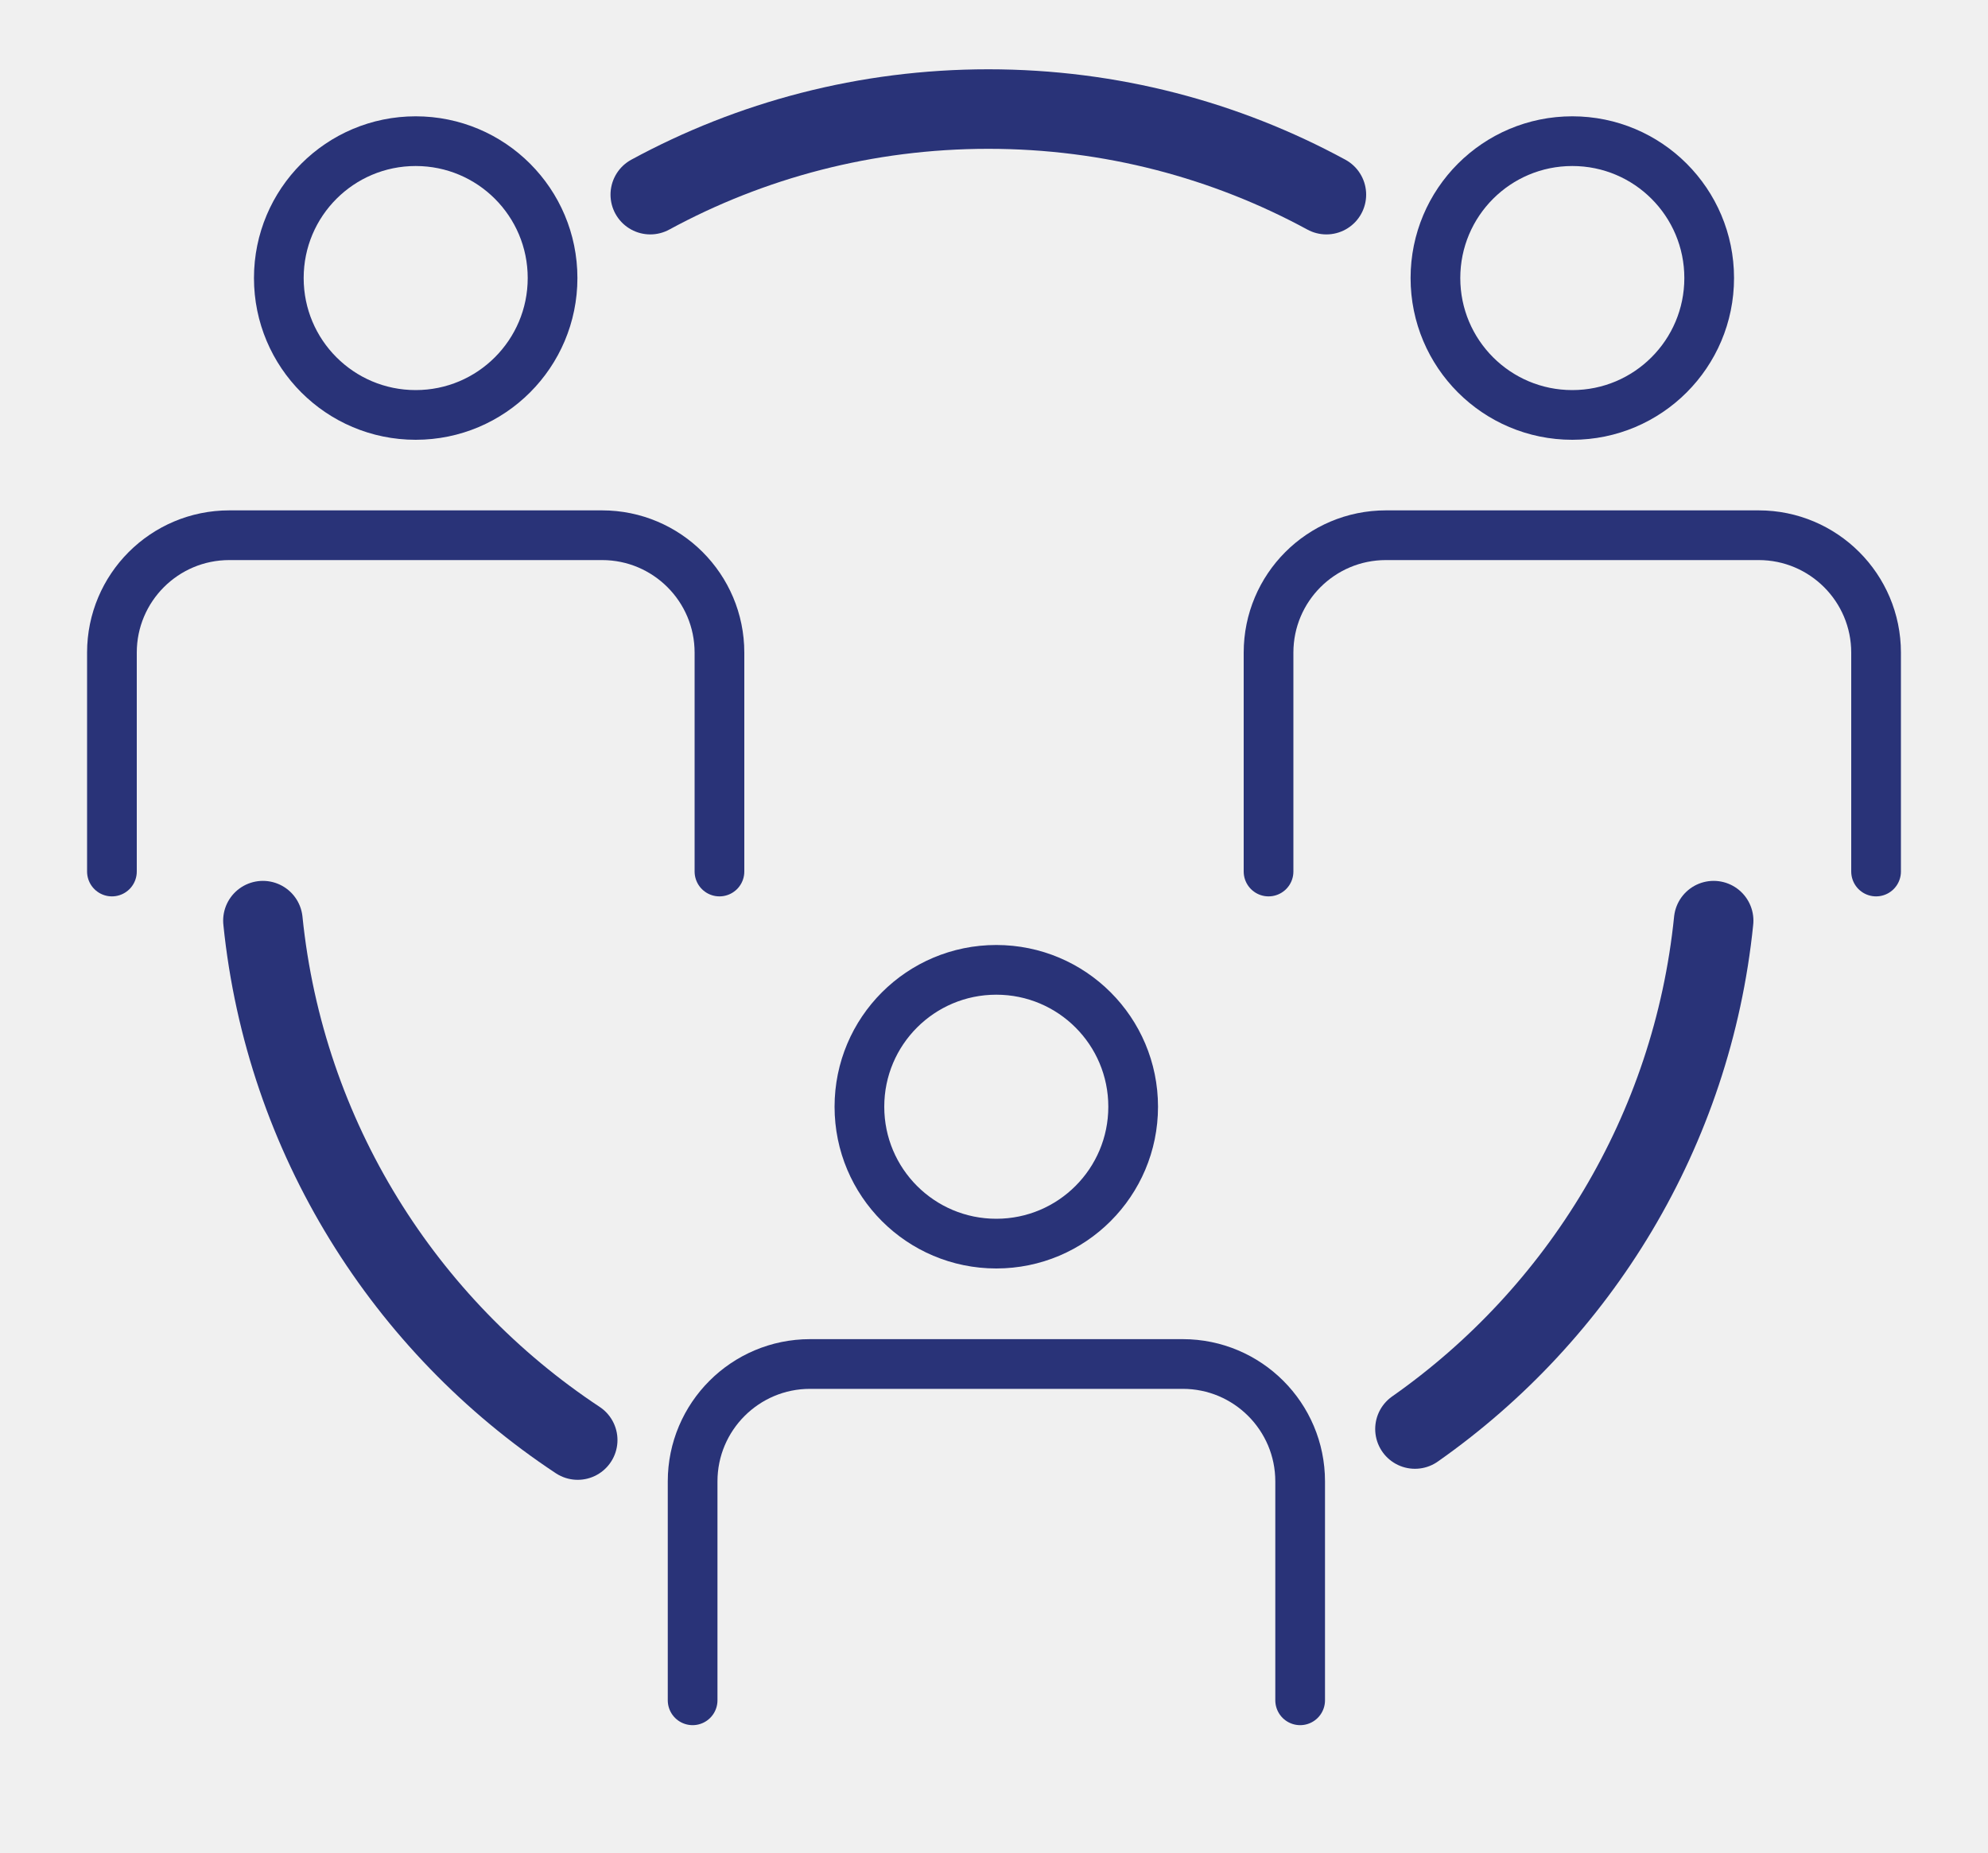
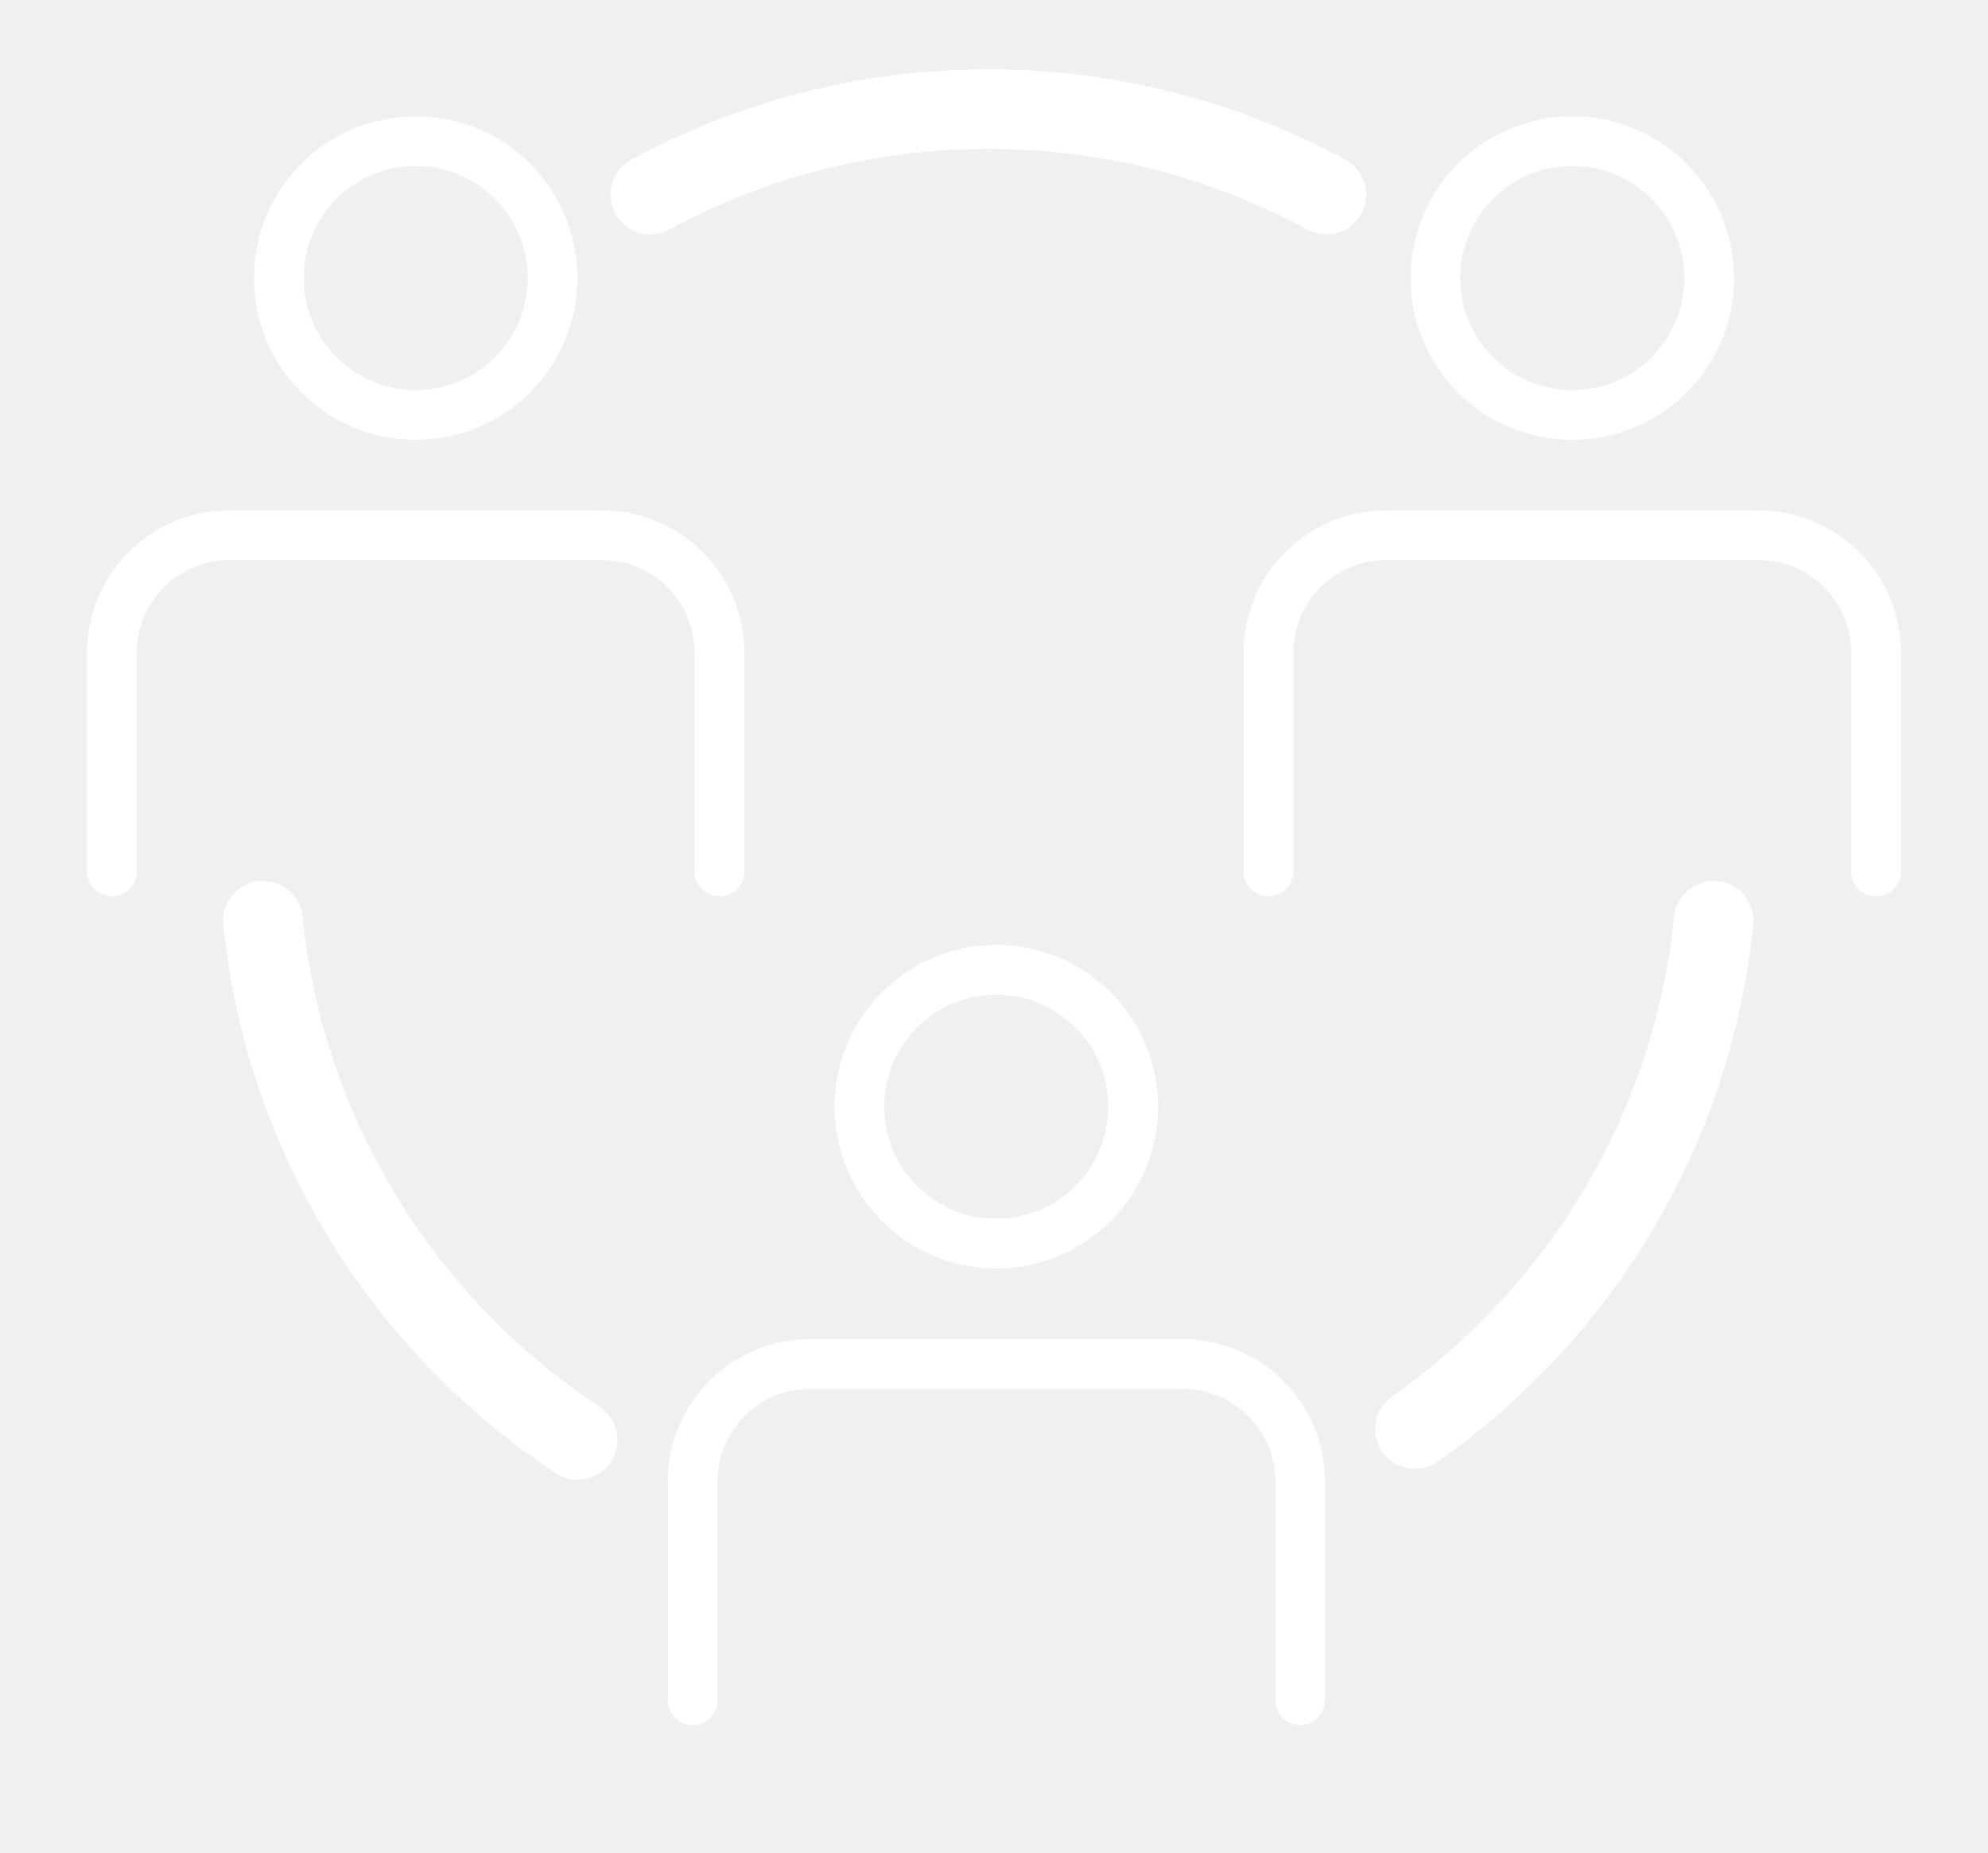
<svg xmlns="http://www.w3.org/2000/svg" id="Calque_2" data-name="Calque 2" viewBox="0 0 200 186.32">
  <defs>
    <style>
      .cls-1 {
        stroke-linejoin: bevel;
      }

      .cls-1, .cls-2 {
        stroke-width: 5px;
      }

      .cls-1, .cls-2, .cls-3 {
        fill: none;
-         stroke: #293378;
+         stroke: #ffffff;
        stroke-linecap: round;
      }

      .cls-2, .cls-3 {
        stroke-linejoin: round;
      }

      .cls-3 {
        stroke-width: 8px;
      }
    </style>
  </defs>
  <path class="cls-3" d="M26.45,92.61c2.22,21.83,14.28,40.75,31.67,52.25" />
  <path class="cls-3" d="M172.4,92.61c-2.15,21.14-13.53,39.55-30.05,51.14" />
  <path class="cls-3" d="M65.42,19.58c10.11-5.49,21.69-8.61,34.01-8.61s23.9,3.12,34.01,8.61" />
  <path class="cls-2" d="M55.59,27.97c0,7.6-6.16,13.77-13.77,13.77s-13.77-6.16-13.77-13.77,6.16-13.77,13.77-13.77,13.77,6.16,13.77,13.77Z" />
  <path class="cls-1" d="M72.38,87.67v-22.02c0-6.52-5.29-11.81-11.81-11.81H23.07c-6.53,0-11.81,5.29-11.81,11.81v22.02" />
  <path class="cls-2" d="M171.95,27.97c0,7.6-6.16,13.77-13.77,13.77s-13.77-6.16-13.77-13.77,6.16-13.77,13.77-13.77,13.77,6.16,13.77,13.77Z" />
  <path class="cls-1" d="M188.74,87.67v-22.02c0-6.52-5.29-11.81-11.81-11.81h-37.5c-6.53,0-11.81,5.29-11.81,11.81v22.02" />
  <path class="cls-2" d="M114,111.33c0,7.6-6.16,13.77-13.77,13.77s-13.77-6.16-13.77-13.77,6.16-13.77,13.77-13.77,13.77,6.16,13.77,13.77Z" />
  <path class="cls-1" d="M130.8,171.04v-22.02c0-6.52-5.29-11.81-11.81-11.81h-37.5c-6.52,0-11.81,5.29-11.81,11.81v22.02" />
</svg>
